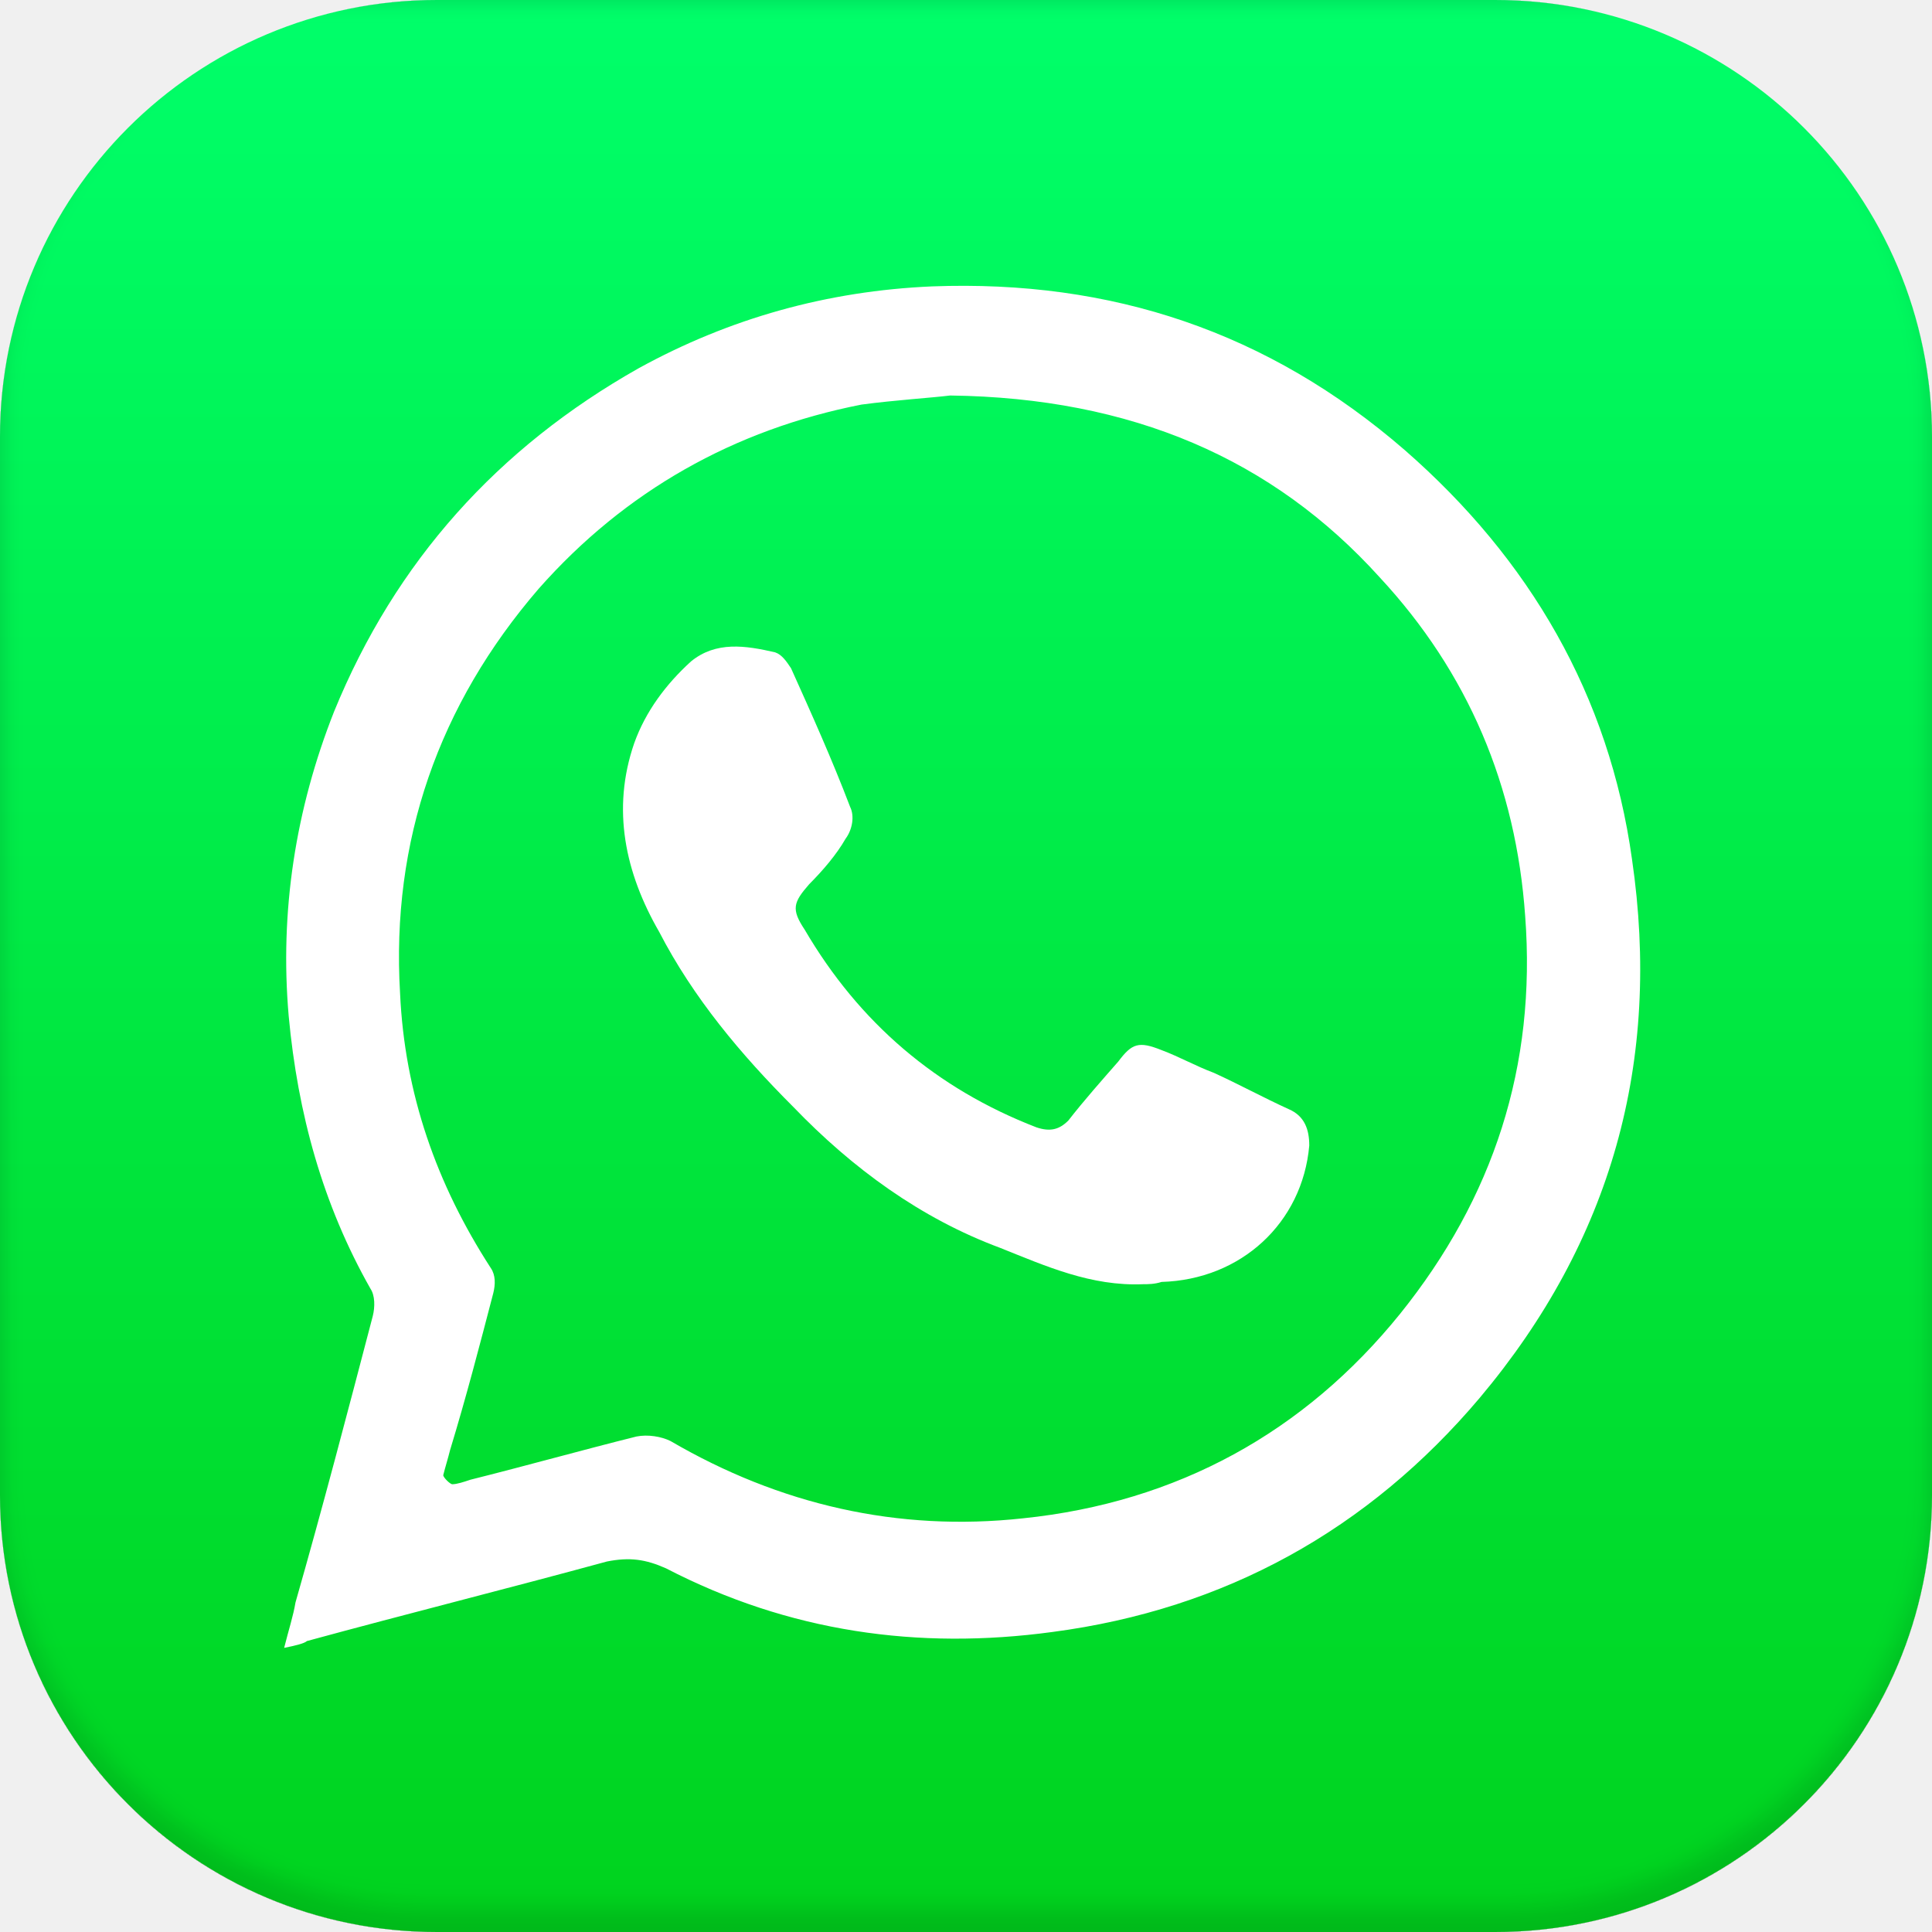
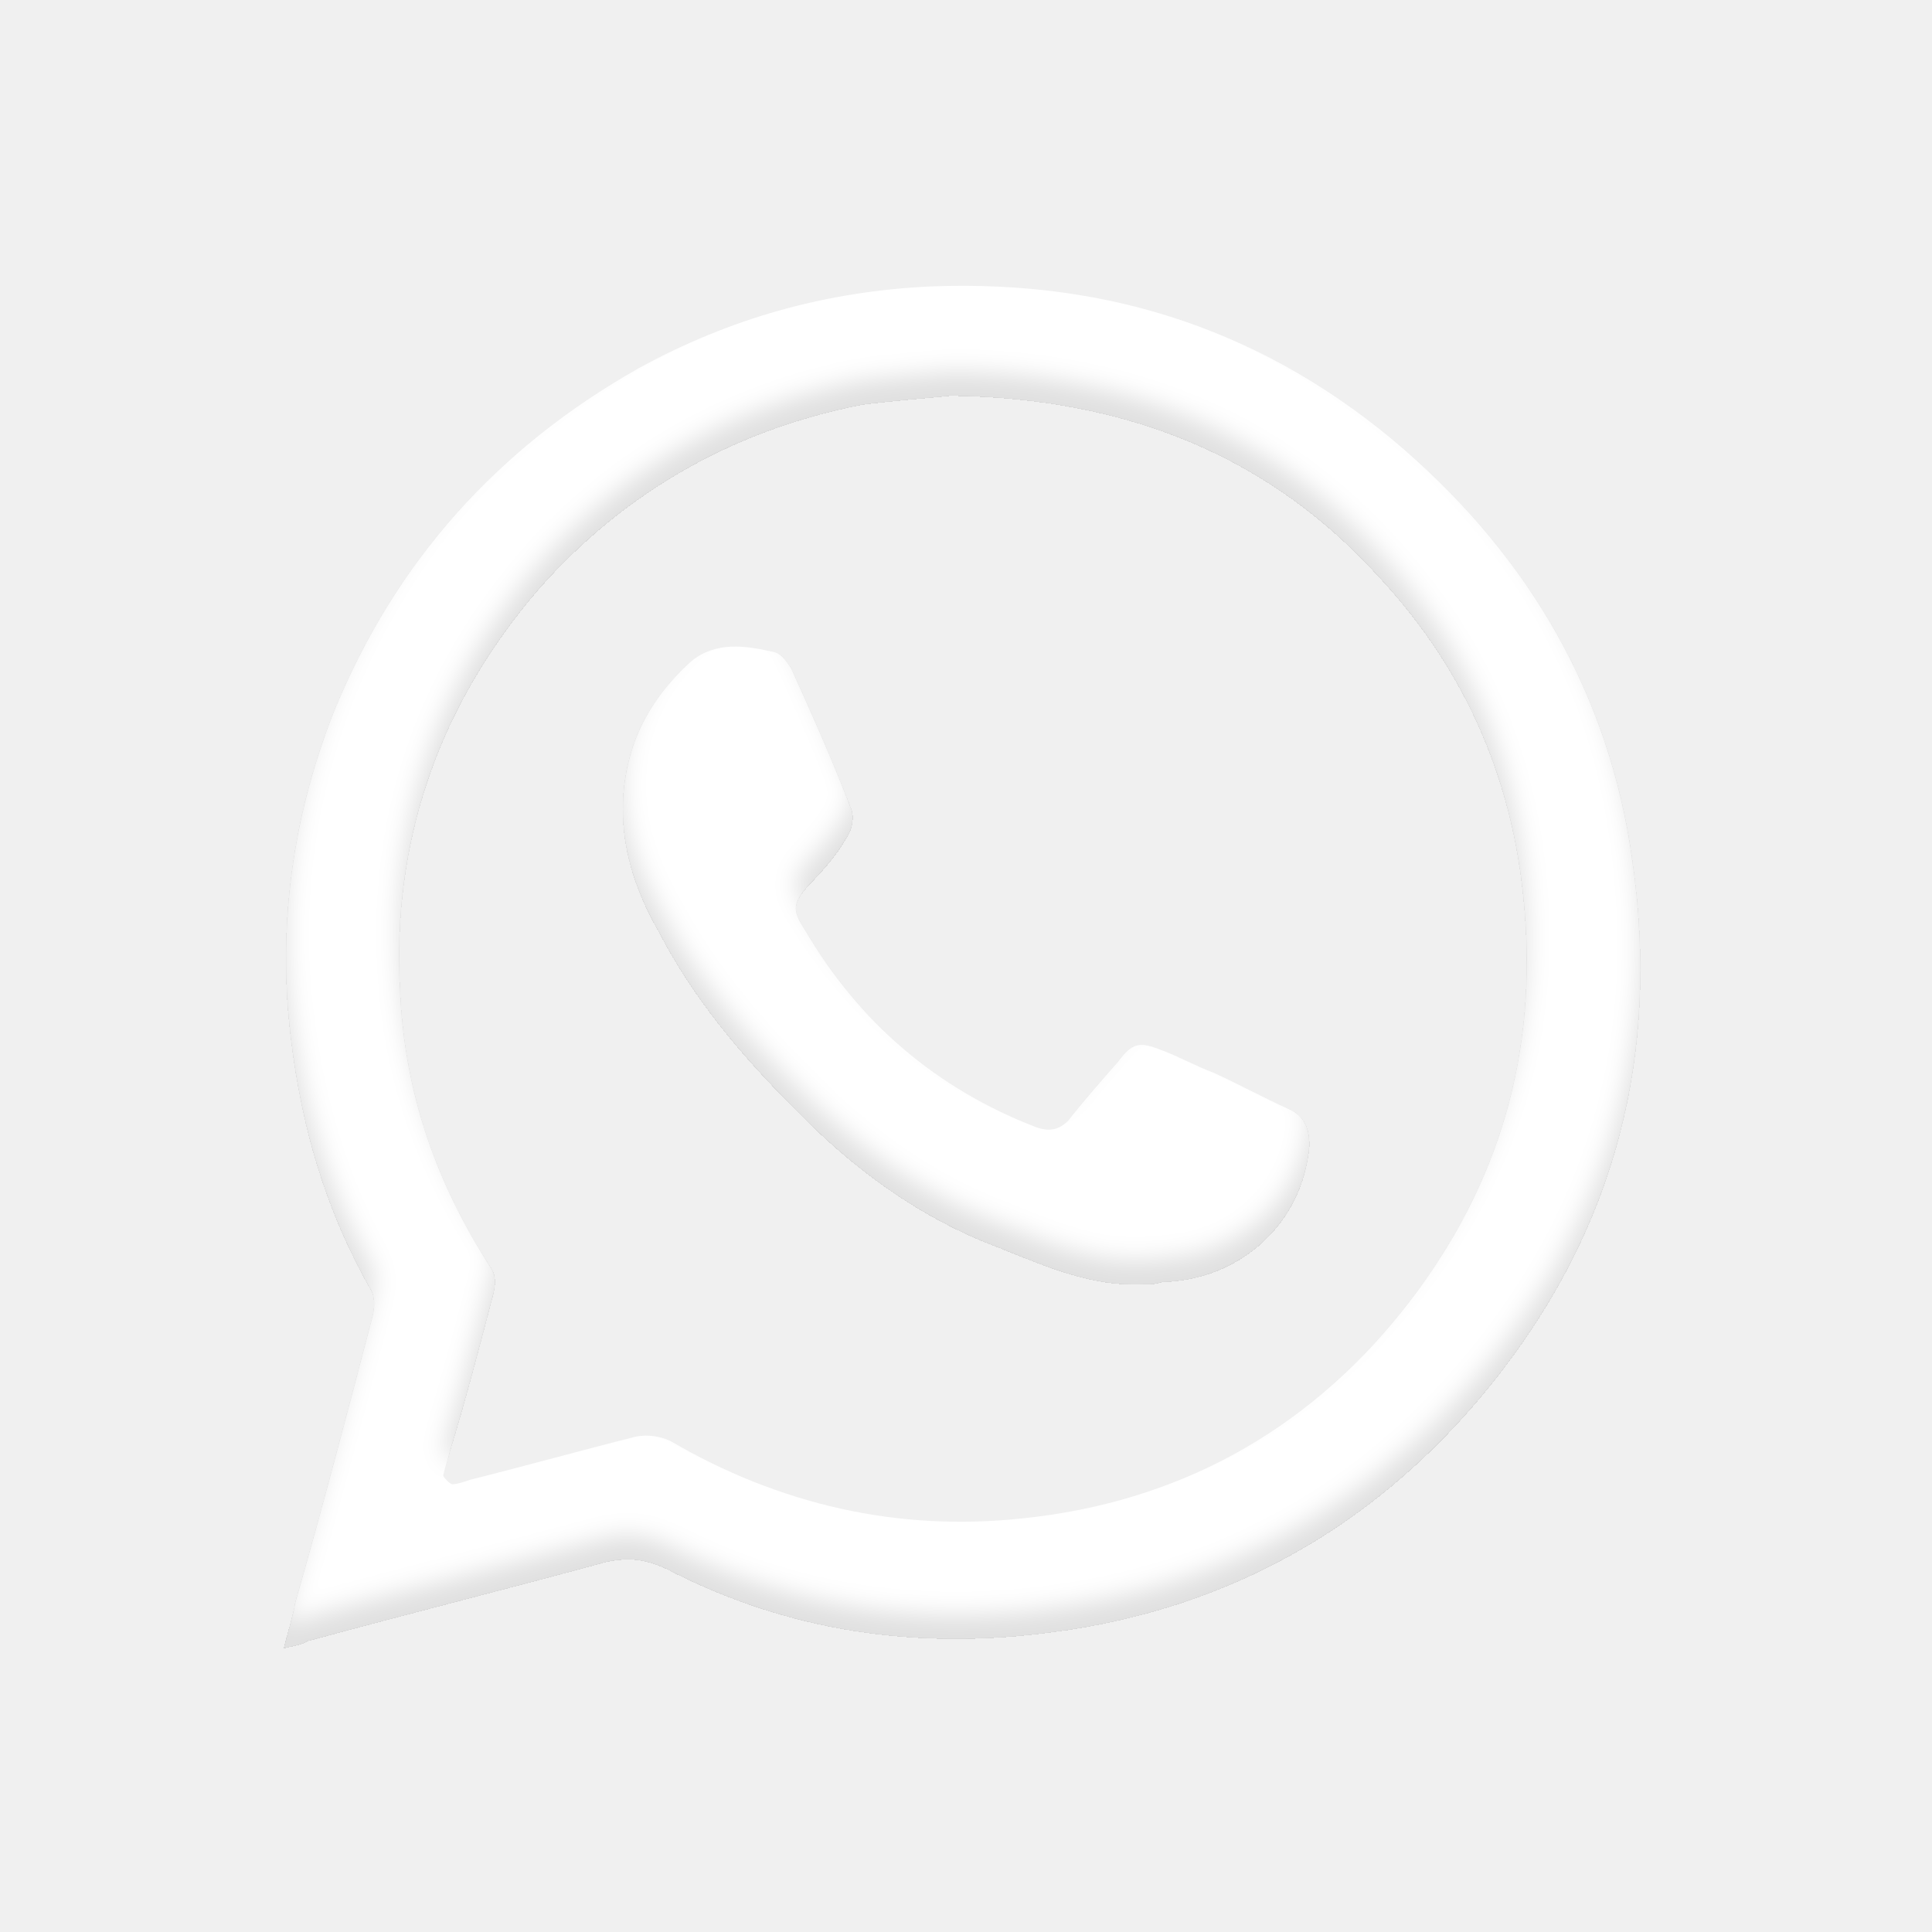
<svg xmlns="http://www.w3.org/2000/svg" width="80" height="80" viewBox="0 0 80 80" fill="none">
  <g filter="url(#filter0_i)">
-     <path d="M18.095 0H61.905C71.905 0 80 8.095 80 18.095V61.905C80 71.905 71.905 80 61.905 80H18.095C8.095 80 0 71.905 0 61.905V18.095C0 8.095 8.095 0 18.095 0Z" fill="url(#paint0_linear)" />
+     <path d="M18.095 0H61.905C71.905 0 80 8.095 80 18.095V61.905C80 71.905 71.905 80 61.905 80H18.095C8.095 80 0 71.905 0 61.905V18.095C0 8.095 8.095 0 18.095 0Z" />
    <path d="M11.766 68.235C11.954 67.483 12.142 66.918 12.236 66.353C13.366 62.4 14.401 58.447 15.436 54.494C15.53 54.118 15.53 53.647 15.342 53.365C13.366 49.883 12.33 46.118 11.954 42.071C11.577 37.741 12.236 33.506 13.836 29.459C16.377 23.247 20.613 18.541 26.448 15.247C30.213 13.177 34.26 12.047 38.589 11.859C46.024 11.577 52.519 13.741 58.166 18.635C63.342 23.153 66.636 28.8 67.577 35.577C68.801 43.953 66.73 51.388 61.272 57.883C56.66 63.341 50.73 66.635 43.577 67.577C38.024 68.329 32.66 67.577 27.577 64.941C26.73 64.565 26.072 64.471 25.13 64.659C20.989 65.788 16.848 66.824 12.707 67.953C12.613 68.047 12.236 68.141 11.766 68.235ZM39.342 16.377C38.589 16.471 37.083 16.565 35.672 16.753C30.401 17.788 25.883 20.329 22.307 24.377C18.166 29.177 16.189 34.824 16.566 41.13C16.754 45.271 18.072 49.035 20.33 52.518C20.519 52.8 20.519 53.177 20.424 53.553C19.86 55.718 19.295 57.883 18.636 60.047C18.542 60.424 18.448 60.706 18.354 61.083C18.354 61.177 18.636 61.459 18.73 61.459C18.919 61.459 19.201 61.365 19.483 61.271C21.742 60.706 24.095 60.047 26.354 59.483C26.824 59.388 27.389 59.483 27.766 59.671C32.283 62.306 37.177 63.435 42.354 62.871C48.754 62.212 54.024 59.294 57.977 54.4C61.836 49.6 63.624 44.141 63.154 37.929C62.777 32.565 60.801 27.859 57.13 23.906C52.707 19.012 46.871 16.471 39.342 16.377Z" fill="white" />
    <path d="M47.343 53.176C45.178 53.271 43.296 52.423 41.413 51.671C38.119 50.447 35.296 48.377 32.849 45.835C30.684 43.671 28.708 41.318 27.296 38.588C25.884 36.141 25.319 33.506 26.261 30.776C26.731 29.459 27.578 28.329 28.613 27.388C29.649 26.541 30.872 26.729 32.096 27.012C32.378 27.106 32.566 27.388 32.755 27.671C33.602 29.553 34.449 31.435 35.202 33.412C35.39 33.788 35.296 34.353 35.014 34.729C34.637 35.388 34.072 36.047 33.508 36.612C32.849 37.365 32.755 37.647 33.319 38.494C35.578 42.353 38.778 45.082 42.919 46.682C43.484 46.871 43.861 46.776 44.237 46.4C44.896 45.553 45.649 44.706 46.308 43.953C46.872 43.2 47.155 43.106 48.096 43.482C48.849 43.765 49.508 44.141 50.261 44.423C51.296 44.894 52.331 45.459 53.366 45.929C54.025 46.212 54.214 46.776 54.214 47.435C53.931 50.635 51.39 52.988 48.096 53.082C47.813 53.176 47.531 53.176 47.343 53.176Z" fill="white" />
  </g>
  <defs>
    <filter id="filter0_i" x="0" y="-1" width="80" height="81" filterUnits="userSpaceOnUse" color-interpolation-filters="sRGB">
      <feFlood flood-opacity="0" result="BackgroundImageFix" />
      <feBlend mode="normal" in="SourceGraphic" in2="BackgroundImageFix" result="shape" />
      <feColorMatrix in="SourceAlpha" type="matrix" values="0 0 0 0 0 0 0 0 0 0 0 0 0 0 0 0 0 0 127 0" result="hardAlpha" />
      <feOffset dy="-1" />
      <feGaussianBlur stdDeviation="0.5" />
      <feComposite in2="hardAlpha" operator="arithmetic" k2="-1" k3="1" />
      <feColorMatrix type="matrix" values="0 0 0 0 0 0 0 0 0 0 0 0 0 0 0 0 0 0 0.12 0" />
      <feBlend mode="normal" in2="shape" result="effect1_innerShadow" />
    </filter>
    <linearGradient id="paint0_linear" x1="40" y1="0" x2="40" y2="80" gradientUnits="userSpaceOnUse">
      <stop stop-color="#00FF6A" />
      <stop offset="1" stop-color="#00D31D" />
    </linearGradient>
  </defs>
</svg>
